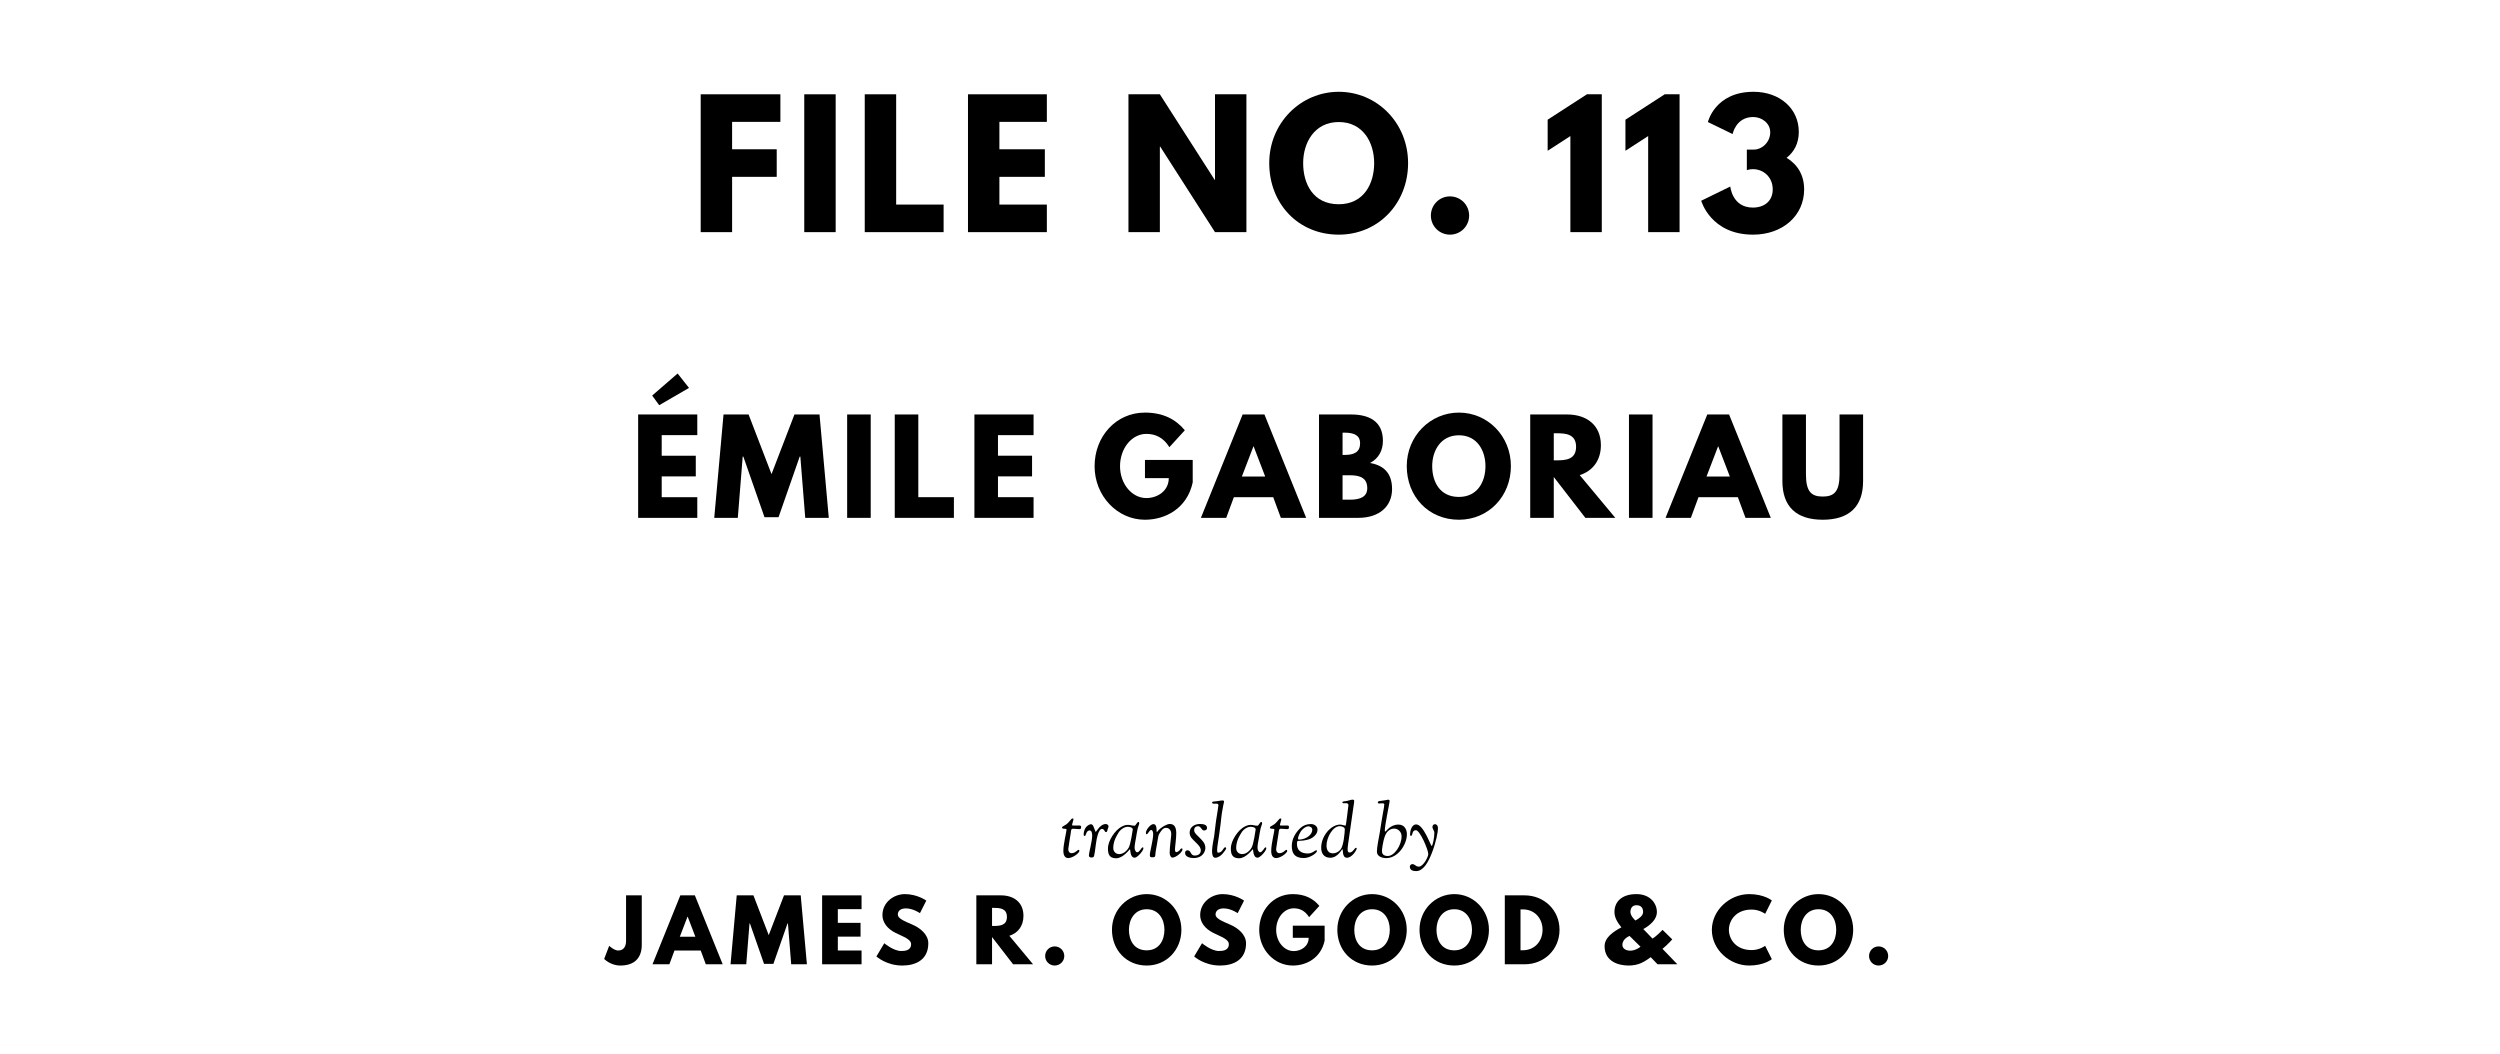
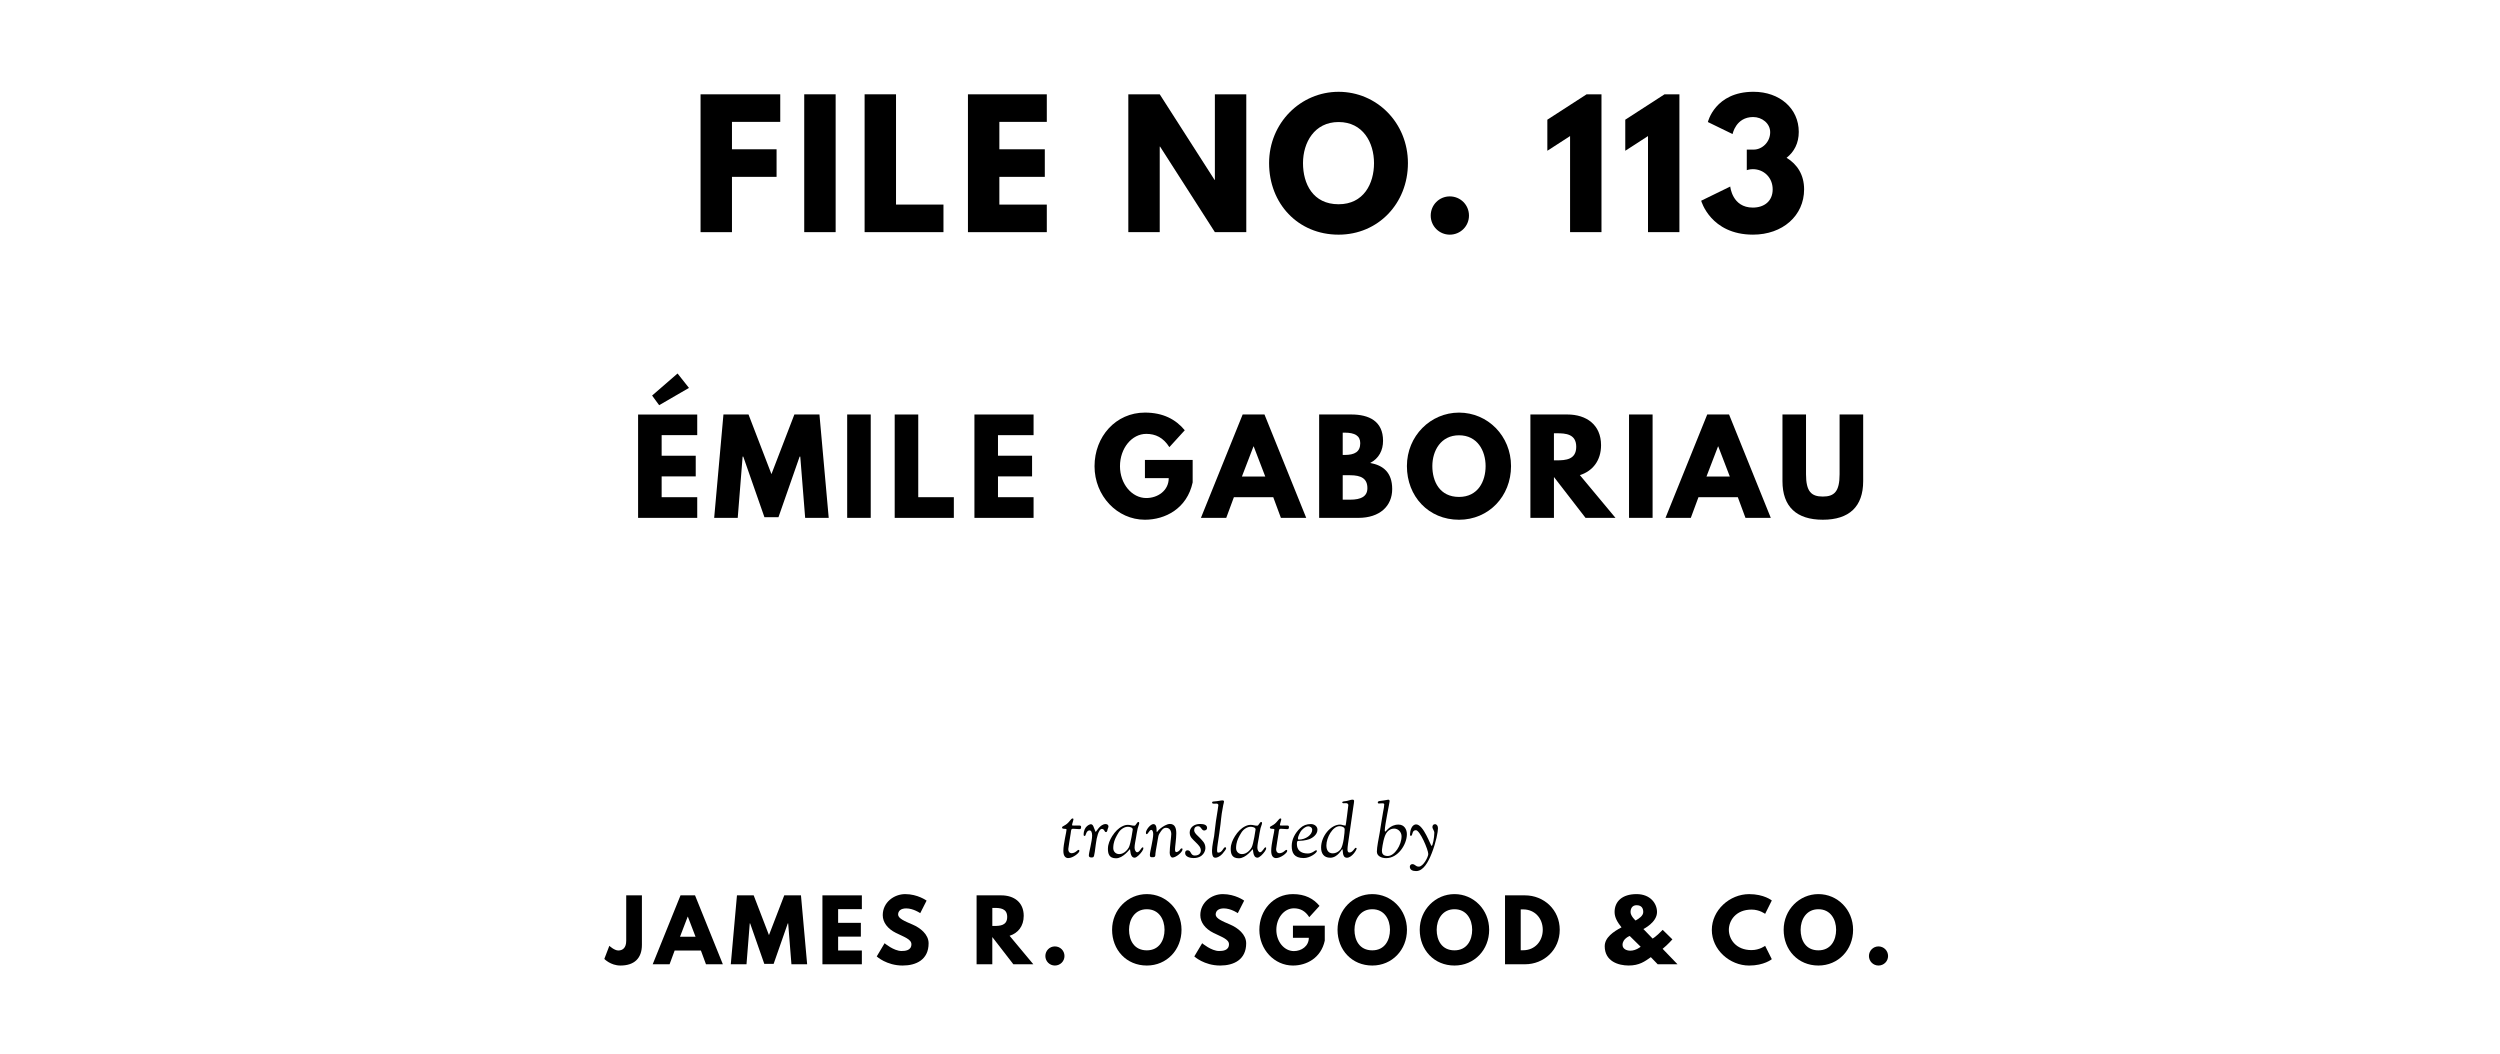
<svg xmlns="http://www.w3.org/2000/svg" version="1.1" viewBox="0 0 1400 590">
  <g aria-label="FILE NO. 113">
-     <path d="M 437.018,52.807 H 392.387 V 130 h 17.591 V 99.029 h 24.982 V 83.591 H 409.977 V 68.246 h 27.041 z" />
-     <path d="M 467.974,52.807 H 450.384 V 130 h 17.591 z" />
-     <path d="M 501.849,52.807 H 484.258 V 130 h 44.164 v -15.439 h -26.573 z" />
-     <path d="M 586.236,52.807 H 542.072 V 130 H 586.236 V 114.561 H 559.663 V 99.029 h 25.45 V 83.591 H 559.663 V 68.246 h 26.573 z" />
-     <path d="m 649.524,82.094 h 0.187 L 680.401,130 h 17.591 V 52.807 h -17.591 v 47.906 h -0.187 L 649.524,52.807 H 631.933 V 130 h 17.591 z" />
-     <path d="m 710.774,91.357 c 0,22.55 16.094,40.047 38.924,40.047 22.175,0 38.83,-17.497 38.83,-40.047 0,-22.55 -17.404,-39.953 -38.83,-39.953 -21.24,0 -38.924,17.404 -38.924,39.953 z m 18.994,0 c 0,-11.509 6.363,-23.018 19.93,-23.018 13.661,0 19.836,11.509 19.836,23.018 0,11.509 -5.801,23.018 -19.836,23.018 -14.409,0 -19.93,-11.509 -19.93,-23.018 z" />
-     <path d="m 811.957,109.977 c -5.895,0 -10.667,4.772 -10.667,10.76 0,5.895 4.772,10.667 10.667,10.667 5.988,0 10.76,-4.772 10.76,-10.667 0,-5.988 -4.772,-10.76 -10.76,-10.76 z" />
-     <path d="m 866.686,84.433 12.725,-8.234 V 130 h 17.591 V 52.807 h -8.327 l -21.988,14.222 z" />
-     <path d="m 910.246,84.433 12.725,-8.234 V 130 h 17.591 V 52.807 h -8.327 l -21.988,14.222 z" />
-     <path d="m 970.274,75.076 c 0,0 1.778,-9.544 11.509,-9.544 4.959,0 9.544,3.556 9.544,8.515 0,5.614 -4.585,9.731 -9.263,9.731 h -3.836 v 11.509 c 0,0 1.497,-0.561 3.368,-0.561 6.175,0 11.134,4.678 11.134,11.322 0,6.55 -4.678,10.199 -11.134,10.199 -11.602,0 -12.632,-11.789 -12.632,-11.789 l -16.281,7.953 c 0,0 5.24,18.994 29.006,18.994 16.561,0 28.632,-10.573 28.632,-25.357 0,-8.14 -3.836,-14.035 -9.825,-17.684 4.21,-3.275 6.83,-8.14 6.83,-14.503 0,-13.099 -10.667,-22.456 -25.357,-22.456 -21.614,0 -25.544,16.936 -25.544,16.936 z" />
+     <path d="M436.94,52.81l0.00,15.44l-27.04,0.00l0.00,15.35l24.98,0.00l0.00,15.44l-24.98,0.00l0.00,30.97l-17.59,0.00l0.00-77.19l44.63,0.00z" />
+     <path d="M467.96,52.81l0.00,77.19l-17.59,0.00l0.00-77.19l17.59,0.00z" />
+     <path d="M501.77,52.81l0.00,61.75l26.57,0.00l0.00,15.44l-44.16,0.00l0.00-77.19l17.59,0.00z" />
+     <path d="M586.21,52.81l0.00,15.44l-26.57,0.00l0.00,15.35l25.45,0.00l0.00,15.44l-25.45,0.00l0.00,15.53l26.57,0.00l0.00,15.44l-44.16,0.00l0.00-77.19l44.16,0.00z" />
+     <path d="M649.45,82.09l0.00,47.91l-17.59,0.00l0.00-77.19l17.59,0.00l30.69,47.91l0.19,0.00l0.00-47.91l17.59,0.00l0.00,77.19l-17.59,0.00l-30.69-47.91l-0.19,0.00z" />
+     <path d="M710.69,91.36c0.00-22.55,17.68-39.95,38.92-39.95c21.43,0.00,38.83,17.40,38.83,39.95s-16.65,40.05-38.83,40.05c-22.83,0.00-38.92-17.50-38.92-40.05z  M729.68,91.36c0.00,11.51,5.52,23.02,19.93,23.02c14.04,0.00,19.84-11.51,19.84-23.02s-6.18-23.02-19.84-23.02c-13.57,0.00-19.93,11.51-19.93,23.02z" />
+     <path d="M811.87,109.98c5.99,0.00,10.76,4.77,10.76,10.76c0.00,5.89-4.77,10.67-10.76,10.67c-5.89,0.00-10.67-4.77-10.67-10.67c0.00-5.99,4.77-10.76,10.67-10.76z" />
+     <path d="M866.51,84.43l0.00-17.40l21.99-14.22l8.33,0.00l0.00,77.19l-17.59,0.00l0.00-53.80z" />
+     <path d="M910.15,84.43l0.00-17.40l21.99-14.22l8.33,0.00l0.00,77.19l-17.59,0.00l0.00-53.80z" />
+     <path d="M970.26,75.08l-13.85-6.74s3.93-16.94,25.54-16.94c14.69,0.00,25.36,9.36,25.36,22.46c0.00,6.36-2.62,11.23-6.83,14.50c5.99,3.65,9.82,9.54,9.82,17.68c0.00,14.78-12.07,25.36-28.63,25.36c-23.77,0.00-29.01-18.99-29.01-18.99l16.28-7.95s1.03,11.79,12.63,11.79c6.46,0.00,11.13-3.65,11.13-10.20c0.00-6.64-4.96-11.32-11.13-11.32c-1.87,0.00-3.37,0.56-3.37,0.56l0.00-11.51l3.84,0.00c4.68,0.00,9.26-4.12,9.26-9.73c0.00-4.96-4.58-8.51-9.54-8.51c-9.73,0.00-11.51,9.54-11.51,9.54z" />
  </g>
  <g aria-label="ÉMILE GABORIAU">
-     <path d="m 365.22,221.509 3.93,5.404 16.702,-9.684 -6.386,-8.07 z m 25.263,10.596 H 357.36 V 290 h 33.123 v -11.579 h -19.93 v -11.649 h 19.088 v -11.579 h -19.088 v -11.509 h 19.93 z" />
-     <path d="m 450.927,290 h 13.193 l -5.193,-57.895 H 444.892 l -12.842,33.404 -12.842,-33.404 H 405.173 L 399.98,290 h 13.193 l 2.737,-34.316 h 0.351 l 11.86,33.965 h 7.86 l 11.86,-33.965 h 0.351 z" />
-     <path d="M 487.598,232.105 H 474.405 V 290 h 13.193 z" />
-     <path d="M 514.254,232.105 H 501.061 V 290 h 33.123 v -11.579 h -19.93 z" />
-     <path d="M 578.794,232.105 H 545.672 V 290 h 33.123 v -11.579 h -19.93 v -11.649 h 19.088 v -11.579 h -19.088 v -11.509 h 19.93 z" />
-     <path d="m 667.918,257.579 h -26.737 v 10.175 h 13.333 c 0,7.088 -6.246,11.158 -12.561,11.158 -8.14,0 -14.737,-8 -14.737,-17.825 0,-10.035 6.596,-18.105 14.737,-18.105 5.123,0 9.544,2.035 12.912,7.439 l 8.632,-9.474 c -5.053,-6.105 -12.14,-9.895 -22.316,-9.895 -16.281,0 -28.211,13.404 -28.211,30.035 0,16.561 12.632,29.965 28.211,29.965 11.368,0 23.579,-6.246 26.737,-20.912 z" />
-     <path d="M 708.085,232.105 H 695.874 L 672.506,290 h 14.175 l 4.281,-11.579 h 22.035 L 717.278,290 h 14.175 z m 0.421,34.737 H 695.453 L 701.91,250 h 0.14 z" />
-     <path d="M 738.643,232.105 V 290 h 21.965 c 12,0 18.947,-6.596 18.947,-16.14 0,-9.333 -5.123,-13.333 -12.351,-14.596 4.912,-2.526 7.228,-7.088 7.228,-12.421 0,-11.018 -7.86,-14.737 -17.825,-14.737 z m 13.193,22.667 V 242.281 h 1.053 c 5.754,0 8.772,1.754 8.772,5.895 0,4.842 -3.088,6.596 -8.772,6.596 z m 0,25.053 v -13.684 h 4.14 c 6.246,0 9.684,1.895 9.684,7.228 0,4.561 -3.439,6.456 -9.684,6.456 z" />
-     <path d="m 787.785,261.018 c 0,16.912 12.07,30.035 29.193,30.035 16.632,0 29.123,-13.123 29.123,-30.035 0,-16.912 -13.053,-29.965 -29.123,-29.965 -15.93,0 -29.193,13.053 -29.193,29.965 z m 14.246,0 c 0,-8.632 4.772,-17.263 14.947,-17.263 10.246,0 14.877,8.632 14.877,17.263 0,8.632 -4.351,17.263 -14.877,17.263 -10.807,0 -14.947,-8.632 -14.947,-17.263 z" />
-     <path d="M 856.922,232.105 V 290 h 13.193 V 267.123 L 887.799,290 h 16.772 L 884.641,266.07 c 7.088,-2.246 11.86,-8.07 11.86,-16.772 0,-11.368 -8.14,-17.193 -18.877,-17.193 z m 13.193,25.684 v -15.158 h 1.544 c 4.982,0 10.947,0.351 10.947,7.579 0,7.228 -5.965,7.579 -10.947,7.579 z" />
-     <path d="M 925.416,232.105 H 912.223 V 290 h 13.193 z" />
-     <path d="M 968.282,232.105 H 956.072 L 932.703,290 h 14.175 l 4.281,-11.579 h 22.035 L 977.475,290 h 14.175 z m 0.421,34.737 H 955.651 L 962.107,250 h 0.14 z" />
-     <path d="m 1043.332,232.105 h -13.193 v 33.474 c 0,9.684 -2.947,12.491 -9.403,12.491 -6.456,0 -9.403,-2.807 -9.403,-12.491 v -33.474 h -13.193 v 37.333 c 0,14.316 7.86,21.614 22.597,21.614 14.737,0 22.596,-7.298 22.596,-21.614 z" />
+     <path d="M365.18,221.51l14.25-12.35l6.39,8.07l-16.70,9.68z  M390.45,232.11l0.00,11.58l-19.93,0.00l0.00,11.51l19.09,0.00l0.00,11.58l-19.09,0.00l0.00,11.65l19.93,0.00l0.00,11.58l-33.12,0.00l0.00-57.89l33.12,0.00z" />
+     <path d="M450.89,290.00l-2.74-34.32l-0.35,0.00l-11.86,33.96l-7.86,0.00l-11.86-33.96l-0.35,0.00l-2.74,34.32l-13.19,0.00l5.19-57.89l14.04,0.00l12.84,33.40l12.84-33.40l14.04,0.00l5.19,57.89l-13.19,0.00z" />
+     <path d="M487.61,232.11l0.00,57.89l-13.19,0.00l0.00-57.89l13.19,0.00z" />
+     <path d="M514.22,232.11l0.00,46.32l19.93,0.00l0.00,11.58l-33.12,0.00l0.00-57.89l13.19,0.00z" />
+     <path d="M578.80,232.11l0.00,11.58l-19.93,0.00l0.00,11.51l19.09,0.00l0.00,11.58l-19.09,0.00l0.00,11.65l19.93,0.00l0.00,11.58l-33.12,0.00l0.00-57.89l33.12,0.00z" />
+     <path d="M667.89,257.58l0.00,12.56c-3.16,14.67-15.37,20.91-26.74,20.91c-15.58,0.00-28.21-13.40-28.21-29.96c0.00-16.63,11.93-30.04,28.21-30.04c10.18,0.00,17.26,3.79,22.32,9.89l-8.63,9.47c-3.37-5.40-7.79-7.44-12.91-7.44c-8.14,0.00-14.74,8.07-14.74,18.11c0.00,9.82,6.60,17.82,14.74,17.82c6.32,0.00,12.56-4.07,12.56-11.16l-13.33,0.00l0.00-10.18l26.74,0.00z" />
+     <path d="M708.11,232.11l23.37,57.89l-14.18,0.00l-4.28-11.58l-22.04,0.00l-4.28,11.58l-14.18,0.00l23.37-57.89l12.21,0.00z  M708.54,266.84l-6.46-16.84l-0.14,0.00l-6.46,16.84l13.05,0.00z" />
+     <path d="M738.73,232.11l17.96,0.00c9.96,0.00,17.82,3.72,17.82,14.74c0.00,5.33-2.32,9.89-7.23,12.42c7.23,1.26,12.35,5.26,12.35,14.60c0.00,9.54-6.95,16.14-18.95,16.14l-21.96,0.00l0.00-57.89z  M751.92,254.77l1.05,0.00c5.68,0.00,8.77-1.75,8.77-6.60c0.00-4.14-3.02-5.89-8.77-5.89l-1.05,0.00l0.00,12.49z  M751.92,279.82l4.14,0.00c6.25,0.00,9.68-1.89,9.68-6.46c0.00-5.33-3.44-7.23-9.68-7.23l-4.14,0.00l0.00,13.68z" />
+     <path d="M787.87,261.02c0.00-16.91,13.26-29.96,29.19-29.96c16.07,0.00,29.12,13.05,29.12,29.96s-12.49,30.04-29.12,30.04c-17.12,0.00-29.19-13.12-29.19-30.04z  M802.11,261.02c0.00,8.63,4.14,17.26,14.95,17.26c10.53,0.00,14.88-8.63,14.88-17.26s-4.63-17.26-14.88-17.26c-10.18,0.00-14.95,8.63-14.95,17.26z" />
+     <path d="M857.01,232.11l20.70,0.00c10.74,0.00,18.88,5.82,18.88,17.19c0.00,8.70-4.77,14.53-11.86,16.77l19.93,23.93l-16.77,0.00l-17.68-22.88l0.00,22.88l-13.19,0.00l0.00-57.89z  M870.20,257.79l1.54,0.00c4.98,0.00,10.95-0.35,10.95-7.58s-5.96-7.58-10.95-7.58l-1.54,0.00l0.00,15.16z" />
+     <path d="M925.45,232.11l0.00,57.89l-13.19,0.00l0.00-57.89l13.19,0.00z" />
+     <path d="M968.27,232.11l23.37,57.89l-14.18,0.00l-4.28-11.58l-22.04,0.00l-4.28,11.58l-14.18,0.00l23.37-57.89l12.21,0.00z  M968.69,266.84l-6.46-16.84l-0.14,0.00l-6.46,16.84l13.05,0.00z" />
+     <path d="M1043.38,232.11l0.00,37.33c0.00,14.32-7.86,21.61-22.60,21.61s-22.60-7.30-22.60-21.61l0.00-37.33l13.19,0.00l0.00,33.47c0.00,9.68,2.95,12.49,9.40,12.49s9.40-2.81,9.40-12.49l0.00-33.47l13.19,0.00z" />
  </g>
  <g aria-label="translated by">
-     <path d="m 594.755,463.422 c 0,1.19 2.508,0.255 2.508,1.148 0,1.148 -1.785,8.034 -1.785,11.945 0,3.316 1.573,3.996 2.721,3.996 2.635,0 6.249,-2.891 6.249,-3.996 0,-0.595 -0.34,-0.595 -0.468,-0.595 -0.68,0 -1.658,1.87 -3.996,1.87 -0.17,0 -1.743,-0.085 -1.743,-2.338 0,-0.68 0.978,-6.206 1.36,-8.842 0.255,-1.743 0.128,-2.508 1.36,-2.508 0.935,0 2.763,0.213 3.443,0.213 0.765,0 1.02,-0.255 1.02,-1.233 0,-0.51 -0.213,-0.808 -1.105,-0.808 -0.468,0 -0.808,0.043 -2.465,0.043 -1.403,0 -1.488,-0.043 -1.488,-0.298 0,-0.638 0.765,-2.635 0.765,-3.188 0,-0.383 -0.213,-0.51 -0.425,-0.51 -0.68,0 -0.765,0.553 -2.465,2.338 -1.87,1.955 -3.486,1.913 -3.486,2.763 z" />
-     <path d="m 606.863,467.418 c 0,0.595 0.34,0.723 0.51,0.723 0.213,0 0.34,-0.128 0.468,-0.255 0.255,-0.298 0.595,-2.848 2.338,-2.848 0.765,0 1.445,0.765 1.445,2.891 0,3.188 -1.828,9.437 -1.828,11.137 0,1.02 0.85,1.105 1.275,1.105 h 0.213 c 1.53,0 1.445,0 2.38,-7.226 l 0.213,-1.403 c 0.213,-1.785 1.275,-7.354 3.188,-7.354 1.53,0 1.36,1.785 2.295,1.785 0.765,0 0.85,-1.318 0.935,-1.615 0.128,-0.468 0.468,-1.02 0.468,-1.573 0,-0.595 -0.468,-1.318 -1.573,-1.318 -3.146,0 -5.271,4.378 -5.569,4.378 -0.085,0 -0.128,-0.043 -1.19,-2.806 -0.255,-0.68 -0.68,-1.488 -1.573,-1.488 -0.383,0 -3.996,1.02 -3.996,5.866 z" />
-     <path d="m 620.454,475.154 c 0,2.763 0.51,5.484 4.548,5.484 4.038,0 7.566,-5.101 7.779,-5.101 0.298,0 -0.085,4.761 2.635,4.761 1.148,0 3.061,-1.955 4.123,-3.486 0.553,-0.765 0.765,-1.403 0.765,-1.828 0,-0.17 -0.043,-0.468 -0.383,-0.468 -0.808,0 -1.7,2.763 -3.103,2.763 -0.808,0 -1.445,-1.403 -1.445,-2.508 0,-1.615 0.425,-3.571 0.765,-5.441 0.34,-1.913 0.595,-3.868 0.978,-5.441 0.298,-1.233 0.85,-2.253 0.85,-2.933 0,-0.468 -0.213,-0.638 -0.468,-0.638 -0.85,0 -1.36,2.083 -2.21,2.083 -1.403,0 -2.295,-0.468 -3.613,-0.468 -1.105,0 -1.955,0.213 -3.103,0.765 -2.253,1.063 -4.208,3.103 -5.739,5.526 -1.318,2.125 -2.38,4.548 -2.38,6.929 z m 2.976,-0.255 c 0,-0.765 0.085,-1.53 0.213,-2.295 0.383,-2.21 1.403,-4.123 2.635,-6.164 1.275,-2.168 3.528,-3.443 5.271,-3.443 0.893,0 2.806,0.298 2.806,1.488 0,0.128 -1.148,7.949 -2.168,9.989 -0.383,0.765 -2.38,3.826 -5.441,3.826 -1.785,0 -3.316,-1.275 -3.316,-3.401 z" />
-     <path d="m 641.7,466.355 c 0,0.468 0.085,0.808 0.383,0.808 0.935,0 1.403,-2.38 2.721,-2.38 0.425,0 0.978,0.85 0.978,2.338 0,3.273 -1.87,9.862 -1.87,11.647 0,1.233 0.34,1.318 1.488,1.318 1.105,0 1.445,-0.17 1.573,-1.105 0.085,-0.595 -0.213,-0.085 0.85,-5.824 1.02,-5.484 0.51,-5.101 2.338,-7.694 0.978,-1.403 1.785,-1.87 2.763,-1.87 2.763,0 2.976,2.806 2.976,3.486 0,1.573 -0.893,7.269 -0.893,10.499 0,1.488 0.723,2.678 1.573,2.678 1.87,0 5.611,-2.976 5.611,-4.633 0,-0.255 -0.085,-0.51 -0.383,-0.51 -0.638,0 -0.808,0.51 -1.318,1.148 0,0 -0.978,0.935 -1.7,0.935 -0.468,0 -0.808,-0.34 -0.808,-1.53 0,-1.445 0.723,-5.951 0.723,-8.927 0,-2.678 -0.595,-5.313 -3.571,-5.313 -1.785,0 -4.038,1.53 -5.186,2.423 -1.573,1.19 -1.87,2.125 -2.125,2.125 -0.383,0 0.51,-4.463 -1.955,-4.463 -1.615,0 -4.166,3.188 -4.166,4.846 z" />
-     <path d="m 663.651,477.705 c 0,2.253 3.061,2.806 4.718,2.806 5.441,0 6.631,-4.038 6.631,-5.569 0,-2.848 -1.615,-4.038 -2.933,-5.526 -1.02,-1.105 -3.358,-2.848 -3.358,-4.463 0,-1.275 0.638,-2.253 2.253,-2.253 1.658,0 1.828,2.38 3.358,2.38 0.213,0 1.615,-0.128 1.615,-1.445 0,-1.658 -1.658,-2.21 -3.953,-2.21 -3.316,0 -5.781,1.955 -5.781,4.803 0,2.55 1.615,3.656 3.316,5.399 1.53,1.53 2.933,2.763 2.933,4.761 0,0.51 -0.298,2.721 -3.401,2.721 -2.593,0 -1.87,-2.933 -4.038,-2.933 -0.51,0 -1.36,0.213 -1.36,1.53 z" />
-     <path d="m 678.75,476.344 c 0,3.996 1.233,3.996 2.083,3.996 0.808,0 2.593,-0.85 3.698,-2.125 1.02,-1.19 2.125,-2.635 2.125,-3.061 0,-0.425 -0.213,-0.68 -0.51,-0.68 -1.105,0 -1.53,3.018 -3.868,3.018 -0.553,0 -0.68,-0.213 -0.68,-1.658 0,-1.445 0.51,-4.123 1.233,-9.139 1.36,-9.139 0.638,-7.566 2.21,-15.813 0.128,-0.808 0.425,-1.36 0.425,-1.955 0,-0.425 -0.213,-0.68 -0.893,-0.68 -1.105,0 -2.04,0.425 -5.143,0.638 -0.553,0.043 -0.638,0.383 -0.638,0.595 0,0.468 0.383,0.595 1.233,0.595 0.51,0 0.595,-0.043 1.233,-0.043 0.638,0 1.063,0.34 1.063,0.85 0,0.51 -0.638,4.336 -1.36,8.927 -0.425,2.721 -0.638,5.739 -1.02,8.417 -0.085,0.68 -1.19,5.696 -1.19,8.119 z" />
-     <path d="m 689.28,475.154 c 0,2.763 0.51,5.484 4.548,5.484 4.038,0 7.566,-5.101 7.779,-5.101 0.298,0 -0.085,4.761 2.635,4.761 1.148,0 3.061,-1.955 4.123,-3.486 0.553,-0.765 0.765,-1.403 0.765,-1.828 0,-0.17 -0.043,-0.468 -0.383,-0.468 -0.808,0 -1.7,2.763 -3.103,2.763 -0.808,0 -1.445,-1.403 -1.445,-2.508 0,-1.615 0.425,-3.571 0.765,-5.441 0.34,-1.913 0.595,-3.868 0.978,-5.441 0.298,-1.233 0.85,-2.253 0.85,-2.933 0,-0.468 -0.213,-0.638 -0.468,-0.638 -0.85,0 -1.36,2.083 -2.21,2.083 -1.403,0 -2.295,-0.468 -3.613,-0.468 -1.105,0 -1.955,0.213 -3.103,0.765 -2.253,1.063 -4.208,3.103 -5.739,5.526 -1.318,2.125 -2.38,4.548 -2.38,6.929 z m 2.976,-0.255 c 0,-0.765 0.085,-1.53 0.213,-2.295 0.383,-2.21 1.403,-4.123 2.635,-6.164 1.275,-2.168 3.528,-3.443 5.271,-3.443 0.893,0 2.806,0.298 2.806,1.488 0,0.128 -1.148,7.949 -2.168,9.989 -0.383,0.765 -2.38,3.826 -5.441,3.826 -1.785,0 -3.316,-1.275 -3.316,-3.401 z" />
-     <path d="m 711.154,463.422 c 0,1.19 2.508,0.255 2.508,1.148 0,1.148 -1.785,8.034 -1.785,11.945 0,3.316 1.573,3.996 2.721,3.996 2.635,0 6.249,-2.891 6.249,-3.996 0,-0.595 -0.34,-0.595 -0.468,-0.595 -0.68,0 -1.658,1.87 -3.996,1.87 -0.17,0 -1.743,-0.085 -1.743,-2.338 0,-0.68 0.978,-6.206 1.36,-8.842 0.255,-1.743 0.128,-2.508 1.36,-2.508 0.935,0 2.763,0.213 3.443,0.213 0.765,0 1.02,-0.255 1.02,-1.233 0,-0.51 -0.213,-0.808 -1.105,-0.808 -0.468,0 -0.808,0.043 -2.465,0.043 -1.403,0 -1.488,-0.043 -1.488,-0.298 0,-0.638 0.765,-2.635 0.765,-3.188 0,-0.383 -0.213,-0.51 -0.425,-0.51 -0.68,0 -0.765,0.553 -2.465,2.338 -1.87,1.955 -3.486,1.913 -3.486,2.763 z" />
-     <path d="m 723.403,473.751 c 0,3.783 1.318,6.759 6.716,6.759 3.698,0 7.396,-2.976 7.396,-3.953 0,-0.255 -0.17,-0.425 -0.51,-0.425 -0.468,0 -2.168,1.828 -4.591,1.828 -4.208,0 -6.121,-2.125 -6.121,-5.314 0,-1.105 0.128,-1.743 0.723,-1.743 3.996,-0.043 6.291,-0.978 6.674,-1.148 0.808,-0.34 4.123,-2.083 4.123,-5.143 0,-1.87 -1.7,-3.146 -3.698,-3.146 -2.38,0 -4.336,0.765 -5.909,2.253 -2.933,2.721 -4.803,6.376 -4.803,10.032 z m 3.486,-4.421 c 0,-0.553 0.978,-3.273 2.253,-4.591 1.105,-1.148 2.423,-1.998 3.486,-1.998 0.723,0 2.253,0.383 2.253,1.998 0,2.678 -3.486,5.441 -7.609,5.441 -0.298,0 -0.383,-0.553 -0.383,-0.85 z" />
-     <path d="m 739.868,474.687 c 0,3.188 1.488,5.654 5.101,5.654 4.208,0 6.376,-4.761 6.759,-4.761 0.595,0 -0.383,4.761 2.593,4.761 2.763,0 5.441,-4.293 5.441,-5.186 0,-0.17 -0.128,-0.383 -0.468,-0.383 -0.68,0 -1.658,2.635 -3.528,2.635 -0.978,0 -1.105,-0.893 -1.105,-1.828 0,-1.275 0.425,-3.953 0.893,-7.184 2.38,-17.386 2.806,-18.746 2.806,-19.851 0,-0.383 -0.298,-0.723 -0.68,-0.723 -1.148,0 -0.893,0.085 -3.273,0.68 -1.19,0.298 -2.678,0.128 -2.678,0.85 0,0.298 0.255,0.468 0.68,0.468 0.043,0 1.02,-0.043 1.488,-0.043 0.638,0 1.233,0.425 1.233,1.063 0,0.298 -1.403,11.477 -1.53,11.477 -1.19,0 -2.04,-0.553 -3.146,-0.553 -5.058,0 -10.584,6.334 -10.584,12.922 z m 2.976,-1.19 c 0,-4.463 3.486,-10.84 7.396,-10.84 1.148,0 2.848,0.553 2.848,1.7 0,1.7 -0.638,9.182 -2.338,11.307 -1.105,1.403 -2.763,2.21 -4.293,2.21 -2.593,0 -3.613,-1.913 -3.613,-4.378 z" />
-     <path d="m 771.07,476.982 c 0,2.465 2.678,3.571 5.186,3.571 6.589,0 11.605,-7.609 11.605,-13.39 0,-2.763 -1.488,-5.399 -4.676,-5.399 -4.888,0 -6.886,3.953 -7.481,3.953 -0.085,0 -0.213,-0.34 -0.213,-0.638 0,-3.061 2.721,-15.728 2.721,-16.493 0,-0.468 -0.34,-0.765 -0.808,-0.765 -0.255,0 -1.02,0.255 -2.678,0.468 -1.955,0.255 -3.146,0.213 -3.146,1.063 0,0.595 0.34,0.595 0.808,0.595 0.638,0 1.105,-0.085 1.743,-0.085 0.85,0 1.063,0.298 1.063,0.51 0,1.02 -0.255,2.508 -0.638,4.336 -0.638,3.146 -1.148,7.269 -1.913,11.69 -0.595,3.443 -1.573,7.864 -1.573,10.584 z m 2.806,-0.51 c 0,-0.425 0.468,-4.973 1.7,-8.332 1.36,-3.698 4.123,-4.123 5.143,-4.123 2.338,0 4.166,1.955 4.166,4.336 0,4.888 -3.911,11.01 -7.736,11.01 -2.635,0 -3.273,-1.445 -3.273,-2.891 z" />
-     <path d="m 789.506,485.313 c 0,1.955 1.7,2.508 3.528,2.508 3.996,0 6.716,-4.846 8.714,-9.904 2.508,-6.334 3.528,-12.2 3.528,-14.113 0,-1.318 -0.723,-2.253 -1.658,-2.253 -1.02,0 -1.445,0.808 -1.445,1.573 0,1.148 1.063,1.998 1.063,3.231 0,2.848 -0.935,7.396 -1.53,7.396 -0.468,0 -4.506,-12.072 -8.629,-12.072 -2.593,0 -3.443,3.698 -3.443,5.484 0,0.723 0.17,0.935 0.425,0.935 1.275,0 0.383,-3.188 2.848,-3.188 2.253,0 6.929,10.967 6.929,13.348 0,1.615 -2.806,7.056 -5.271,7.056 -1.955,0 -1.998,-1.403 -3.698,-1.403 -0.723,0 -1.36,0.68 -1.36,1.403 z" />
+     <path d="M594.73,463.42c0.00-0.85,1.62-0.81,3.49-2.76c1.70-1.79,1.79-2.34,2.47-2.34c0.21,0.00,0.43,0.13,0.43,0.51c0.00,0.55-0.77,2.55-0.77,3.19c0.00,0.26,0.09,0.30,1.49,0.30c1.66,0.00,2.00-0.04,2.47-0.04c0.89,0.00,1.11,0.30,1.11,0.81c0.00,0.98-0.26,1.23-1.02,1.23c-0.68,0.00-2.51-0.21-3.44-0.21c-1.23,0.00-1.11,0.77-1.36,2.51c-0.38,2.64-1.36,8.16-1.36,8.84c0.00,2.25,1.57,2.34,1.74,2.34c2.34,0.00,3.32-1.87,4.00-1.87c0.13,0.00,0.47,0.00,0.47,0.60c0.00,1.11-3.61,4.00-6.25,4.00c-1.15,0.00-2.72-0.68-2.72-4.00c0.00-3.91,1.79-10.80,1.79-11.94c0.00-0.89-2.51,0.04-2.51-1.15z" />
+     <path d="M606.84,467.42c0.00-4.85,3.61-5.87,4.00-5.87c0.89,0.00,1.32,0.81,1.57,1.49c1.06,2.76,1.11,2.81,1.19,2.81c0.30,0.00,2.42-4.38,5.57-4.38c1.11,0.00,1.57,0.72,1.57,1.32c0.00,0.55-0.34,1.11-0.47,1.57c-0.09,0.30-0.17,1.62-0.94,1.62c-0.94,0.00-0.77-1.79-2.30-1.79c-1.91,0.00-2.98,5.57-3.19,7.35l-0.21,1.40c-0.94,7.23-0.85,7.23-2.38,7.23l-0.21,0.00c-0.43,0.00-1.28-0.09-1.28-1.11c0.00-1.70,1.83-7.95,1.83-11.14c0.00-2.13-0.68-2.89-1.45-2.89c-1.74,0.00-2.08,2.55-2.34,2.85c-0.13,0.13-0.26,0.26-0.47,0.26c-0.17,0.00-0.51-0.13-0.51-0.72z" />
+     <path d="M620.45,475.15c0.00-2.38,1.06-4.80,2.38-6.93c1.53-2.42,3.49-4.46,5.74-5.53c1.15-0.55,2.00-0.77,3.10-0.77c1.32,0.00,2.21,0.47,3.61,0.47c0.85,0.00,1.36-2.08,2.21-2.08c0.26,0.00,0.47,0.17,0.47,0.64c0.00,0.68-0.55,1.70-0.85,2.93c-0.38,1.57-0.64,3.53-0.98,5.44c-0.34,1.87-0.77,3.83-0.77,5.44c0.00,1.11,0.64,2.51,1.45,2.51c1.40,0.00,2.30-2.76,3.10-2.76c0.34,0.00,0.38,0.30,0.38,0.47c0.00,0.43-0.21,1.06-0.77,1.83c-1.06,1.53-2.98,3.49-4.12,3.49c-2.72,0.00-2.34-4.76-2.64-4.76c-0.21,0.00-3.74,5.10-7.78,5.10s-4.55-2.72-4.55-5.48z  M623.42,474.90c0.00,2.13,1.53,3.40,3.32,3.40c3.06,0.00,5.06-3.06,5.44-3.83c1.02-2.04,2.17-9.86,2.17-9.99c0.00-1.19-1.91-1.49-2.81-1.49c-1.74,0.00-4.00,1.28-5.27,3.44c-1.23,2.04-2.25,3.95-2.64,6.16c-0.13,0.77-0.21,1.53-0.21,2.30z" />
+     <path d="M641.70,466.35c0.00-1.66,2.55-4.85,4.17-4.85c2.47,0.00,1.57,4.46,1.96,4.46c0.26,0.00,0.55-0.94,2.13-2.13c1.15-0.89,3.40-2.42,5.19-2.42c2.98,0.00,3.57,2.64,3.57,5.31c0.00,2.98-0.72,7.48-0.72,8.93c0.00,1.19,0.34,1.53,0.81,1.53c0.72,0.00,1.70-0.94,1.70-0.94c0.51-0.64,0.68-1.15,1.32-1.15c0.30,0.00,0.38,0.26,0.38,0.51c0.00,1.66-3.74,4.63-5.61,4.63c-0.85,0.00-1.57-1.19-1.57-2.68c0.00-3.23,0.89-8.93,0.89-10.50c0.00-0.68-0.21-3.49-2.98-3.49c-0.98,0.00-1.79,0.47-2.76,1.87c-1.83,2.59-1.32,2.21-2.34,7.69c-1.06,5.74-0.77,5.23-0.85,5.82c-0.13,0.94-0.47,1.11-1.57,1.11c-1.15,0.00-1.49-0.09-1.49-1.32c0.00-1.79,1.87-8.37,1.87-11.65c0.00-1.49-0.55-2.34-0.98-2.34c-1.32,0.00-1.79,2.38-2.72,2.38c-0.30,0.00-0.38-0.34-0.38-0.81z" />
+     <path d="M663.68,477.70c0.00-1.32,0.85-1.53,1.36-1.53c2.17,0.00,1.45,2.93,4.04,2.93c3.10,0.00,3.40-2.21,3.40-2.72c0.00-2.00-1.40-3.23-2.93-4.76c-1.70-1.74-3.32-2.85-3.32-5.40c0.00-2.85,2.47-4.80,5.78-4.80c2.30,0.00,3.95,0.55,3.95,2.21c0.00,1.32-1.40,1.45-1.62,1.45c-1.53,0.00-1.70-2.38-3.36-2.38c-1.62,0.00-2.25,0.98-2.25,2.25c0.00,1.62,2.34,3.36,3.36,4.46c1.32,1.49,2.93,2.68,2.93,5.53c0.00,1.53-1.19,5.57-6.63,5.57c-1.66,0.00-4.72-0.55-4.72-2.81z" />
+     <path d="M678.72,476.34c0.00-2.42,1.11-7.44,1.19-8.12c0.38-2.68,0.60-5.70,1.02-8.42c0.72-4.59,1.36-8.42,1.36-8.93s-0.43-0.85-1.06-0.85s-0.72,0.04-1.23,0.04c-0.85,0.00-1.23-0.13-1.23-0.60c0.00-0.21,0.09-0.55,0.64-0.60c3.10-0.21,4.04-0.64,5.14-0.64c0.68,0.00,0.89,0.26,0.89,0.68c0.00,0.60-0.30,1.15-0.43,1.96c-1.57,8.25-0.85,6.67-2.21,15.81c-0.72,5.02-1.23,7.69-1.23,9.14s0.13,1.66,0.68,1.66c2.34,0.00,2.76-3.02,3.87-3.02c0.30,0.00,0.51,0.26,0.51,0.68s-1.11,1.87-2.13,3.06c-1.11,1.28-2.89,2.13-3.70,2.13c-0.85,0.00-2.08,0.00-2.08-4.00z" />
+     <path d="M689.22,475.15c0.00-2.38,1.06-4.80,2.38-6.93c1.53-2.42,3.49-4.46,5.74-5.53c1.15-0.55,2.00-0.77,3.10-0.77c1.32,0.00,2.21,0.47,3.61,0.47c0.85,0.00,1.36-2.08,2.21-2.08c0.26,0.00,0.47,0.17,0.47,0.64c0.00,0.68-0.55,1.70-0.85,2.93c-0.38,1.57-0.64,3.53-0.98,5.44c-0.34,1.87-0.77,3.83-0.77,5.44c0.00,1.11,0.64,2.51,1.45,2.51c1.40,0.00,2.30-2.76,3.10-2.76c0.34,0.00,0.38,0.30,0.38,0.47c0.00,0.43-0.21,1.06-0.77,1.83c-1.06,1.53-2.98,3.49-4.12,3.49c-2.72,0.00-2.34-4.76-2.64-4.76c-0.21,0.00-3.74,5.10-7.78,5.10s-4.55-2.72-4.55-5.48z  M692.20,474.90c0.00,2.13,1.53,3.40,3.32,3.40c3.06,0.00,5.06-3.06,5.44-3.83c1.02-2.04,2.17-9.86,2.17-9.99c0.00-1.19-1.91-1.49-2.81-1.49c-1.74,0.00-4.00,1.28-5.27,3.44c-1.23,2.04-2.25,3.95-2.64,6.16c-0.13,0.77-0.21,1.53-0.21,2.30z" />
+     <path d="M711.12,463.42c0.00-0.85,1.62-0.81,3.49-2.76c1.70-1.79,1.79-2.34,2.47-2.34c0.21,0.00,0.43,0.13,0.43,0.51c0.00,0.55-0.77,2.55-0.77,3.19c0.00,0.26,0.09,0.30,1.49,0.30c1.66,0.00,2.00-0.04,2.47-0.04c0.89,0.00,1.11,0.30,1.11,0.81c0.00,0.98-0.26,1.23-1.02,1.23c-0.68,0.00-2.51-0.21-3.44-0.21c-1.23,0.00-1.11,0.77-1.36,2.51c-0.38,2.64-1.36,8.16-1.36,8.84c0.00,2.25,1.57,2.34,1.74,2.34c2.34,0.00,3.32-1.87,4.00-1.87c0.13,0.00,0.47,0.00,0.47,0.60c0.00,1.11-3.61,4.00-6.25,4.00c-1.15,0.00-2.72-0.68-2.72-4.00c0.00-3.91,1.79-10.80,1.79-11.94c0.00-0.89-2.51,0.04-2.51-1.15z" />
+     <path d="M723.36,473.75c0.00-3.66,1.87-7.31,4.80-10.03c1.57-1.49,3.53-2.25,5.91-2.25c2.00,0.00,3.70,1.28,3.70,3.15c0.00,3.06-3.32,4.80-4.12,5.14c-0.38,0.17-2.68,1.11-6.67,1.15c-0.60,0.00-0.72,0.64-0.72,1.74c0.00,3.19,1.91,5.31,6.12,5.31c2.42,0.00,4.12-1.83,4.59-1.83c0.34,0.00,0.51,0.17,0.51,0.43c0.00,0.98-3.70,3.95-7.40,3.95c-5.40,0.00-6.72-2.98-6.72-6.76z  M726.84,469.33c0.00,0.30,0.09,0.85,0.38,0.85c4.12,0.00,7.61-2.76,7.61-5.44c0.00-1.62-1.53-2.00-2.25-2.00c-1.06,0.00-2.38,0.85-3.49,2.00c-1.28,1.32-2.25,4.04-2.25,4.59z" />
+     <path d="M739.81,474.69c0.00-6.59,5.53-12.92,10.58-12.92c1.11,0.00,1.96,0.55,3.15,0.55c0.13,0.00,1.53-11.18,1.53-11.48c0.00-0.64-0.60-1.06-1.23-1.06c-0.47,0.00-1.45,0.04-1.49,0.04c-0.43,0.00-0.68-0.17-0.68-0.47c0.00-0.72,1.49-0.55,2.68-0.85c2.38-0.60,2.13-0.68,3.27-0.68c0.38,0.00,0.68,0.34,0.68,0.72c0.00,1.11-0.43,2.47-2.81,19.85c-0.47,3.23-0.89,5.91-0.89,7.18c0.00,0.94,0.13,1.83,1.11,1.83c1.87,0.00,2.85-2.64,3.53-2.64c0.34,0.00,0.47,0.21,0.47,0.38c0.00,0.89-2.68,5.19-5.44,5.19c-2.98,0.00-2.00-4.76-2.59-4.76c-0.38,0.00-2.55,4.76-6.76,4.76c-3.61,0.00-5.10-2.47-5.10-5.65z  M742.78,473.50c0.00,2.47,1.02,4.38,3.61,4.38c1.53,0.00,3.19-0.81,4.29-2.21c1.70-2.13,2.34-9.61,2.34-11.31c0.00-1.15-1.70-1.70-2.85-1.70c-3.91,0.00-7.40,6.38-7.40,10.84z" />
+     <path d="M771.05,476.98c0.00-2.72,0.98-7.14,1.57-10.58c0.77-4.42,1.28-8.54,1.91-11.69c0.38-1.83,0.64-3.32,0.64-4.34c0.00-0.21-0.21-0.51-1.06-0.51c-0.64,0.00-1.11,0.09-1.74,0.09c-0.47,0.00-0.81,0.00-0.81-0.60c0.00-0.85,1.19-0.81,3.15-1.06c1.66-0.21,2.42-0.47,2.68-0.47c0.47,0.00,0.81,0.30,0.81,0.77c0.00,0.77-2.72,13.43-2.72,16.49c0.00,0.30,0.13,0.64,0.21,0.64c0.60,0.00,2.59-3.95,7.48-3.95c3.19,0.00,4.68,2.64,4.68,5.40c0.00,5.78-5.02,13.39-11.60,13.39c-2.51,0.00-5.19-1.11-5.19-3.57z  M773.86,476.47c0.00,1.45,0.64,2.89,3.27,2.89c3.83,0.00,7.74-6.12,7.74-11.01c0.00-2.38-1.83-4.34-4.17-4.34c-1.02,0.00-3.78,0.43-5.14,4.12c-1.23,3.36-1.70,7.91-1.70,8.33z" />
+     <path d="M789.50,485.31c0.00-0.72,0.64-1.40,1.36-1.40c1.70,0.00,1.74,1.40,3.70,1.40c2.47,0.00,5.27-5.44,5.27-7.06c0.00-2.38-4.68-13.35-6.93-13.35c-2.47,0.00-1.57,3.19-2.85,3.19c-0.26,0.00-0.43-0.21-0.43-0.94c0.00-1.79,0.85-5.48,3.44-5.48c4.12,0.00,8.16,12.07,8.63,12.07c0.60,0.00,1.53-4.55,1.53-7.40c0.00-1.23-1.06-2.08-1.06-3.23c0.00-0.77,0.43-1.57,1.45-1.57c0.94,0.00,1.66,0.94,1.66,2.25c0.00,1.91-1.02,7.78-3.53,14.11c-2.00,5.06-4.72,9.90-8.71,9.90c-1.83,0.00-3.53-0.55-3.53-2.51z" />
  </g>
  <g aria-label="JAMES R. OSGOOD &amp; CO.">
-     <path d="m 359.387,501.404 h -8.795 v 25.45 c 0,3.883 -1.918,5.427 -4.444,5.427 -2.246,0 -5.006,-2.62 -5.006,-2.62 l -2.807,7.345 c 0,0 3.509,3.696 9.029,3.696 7.719,0 12.023,-4.023 12.023,-11.602 z" />
-     <path d="m 389.124,501.404 h -8.14 L 365.404,540 h 9.45 l 2.854,-7.719 h 14.69 l 2.854,7.719 h 9.45 z m 0.281,23.158 h -8.702 l 4.304,-11.228 h 0.094 z" />
-     <path d="m 443.069,540 h 8.795 l -3.462,-38.596 h -9.357 l -8.561,22.269 -8.561,-22.269 h -9.357 L 409.104,540 h 8.795 l 1.825,-22.877 h 0.234 l 7.906,22.643 h 5.24 l 7.906,-22.643 h 0.234 z" />
-     <path d="M 482.469,501.404 H 460.387 V 540 h 22.082 v -7.719 h -13.287 v -7.766 h 12.725 v -7.719 h -12.725 v -7.673 h 13.287 z" />
-     <path d="m 506.748,500.702 c -6.222,0 -12.585,4.585 -12.585,11.789 0,4.023 2.713,7.626 7.345,9.918 4.585,2.292 8.702,3.556 8.702,6.363 0,3.602 -3.649,3.789 -5.567,3.789 -4.304,0 -9.45,-4.351 -9.45,-4.351 l -4.398,7.392 c 0,0 5.474,5.099 14.503,5.099 7.532,0 14.55,-3.228 14.55,-12.444 0,-5.053 -4.725,-8.702 -9.029,-10.526 -4.398,-1.871 -8.047,-3.415 -8.047,-5.567 0,-2.105 1.591,-3.462 4.585,-3.462 3.977,0 7.813,2.667 7.813,2.667 l 3.556,-7.018 c 0,0 -4.959,-3.649 -11.977,-3.649 z" />
-     <path d="M 546.751,501.404 V 540 h 8.795 V 524.749 L 567.336,540 h 11.181 l -13.287,-15.953 c 4.725,-1.497 7.906,-5.38 7.906,-11.181 0,-7.579 -5.427,-11.462 -12.585,-11.462 z m 8.795,17.123 v -10.105 h 1.029 c 3.322,0 7.298,0.234 7.298,5.053 0,4.819 -3.977,5.053 -7.298,5.053 z" />
-     <path d="m 590.618,529.988 c -2.947,0 -5.333,2.386 -5.333,5.38 0,2.947 2.386,5.333 5.333,5.333 2.994,0 5.38,-2.386 5.38,-5.333 0,-2.994 -2.386,-5.38 -5.38,-5.38 z" />
-     <path d="m 622.702,520.678 c 0,11.275 8.047,20.023 19.462,20.023 11.088,0 19.415,-8.749 19.415,-20.023 0,-11.275 -8.702,-19.977 -19.415,-19.977 -10.62,0 -19.462,8.702 -19.462,19.977 z m 9.497,0 c 0,-5.754 3.181,-11.509 9.965,-11.509 6.83,0 9.918,5.754 9.918,11.509 0,5.754 -2.901,11.509 -9.918,11.509 -7.205,0 -9.965,-5.754 -9.965,-11.509 z" />
-     <path d="m 684.683,500.702 c -6.222,0 -12.585,4.585 -12.585,11.789 0,4.023 2.713,7.626 7.345,9.918 4.585,2.292 8.702,3.556 8.702,6.363 0,3.602 -3.649,3.789 -5.567,3.789 -4.304,0 -9.45,-4.351 -9.45,-4.351 l -4.398,7.392 c 0,0 5.474,5.099 14.503,5.099 7.532,0 14.55,-3.228 14.55,-12.444 0,-5.053 -4.725,-8.702 -9.029,-10.526 -4.398,-1.871 -8.047,-3.415 -8.047,-5.567 0,-2.105 1.591,-3.462 4.585,-3.462 3.977,0 7.813,2.667 7.813,2.667 l 3.556,-7.018 c 0,0 -4.959,-3.649 -11.977,-3.649 z" />
-     <path d="M 741.794,518.386 H 723.969 v 6.784 h 8.889 c 0,4.725 -4.164,7.439 -8.374,7.439 -5.427,0 -9.825,-5.333 -9.825,-11.883 0,-6.69 4.398,-12.07 9.825,-12.07 3.415,0 6.363,1.357 8.608,4.959 l 5.754,-6.316 c -3.368,-4.07 -8.094,-6.596 -14.877,-6.596 -10.854,0 -18.807,8.936 -18.807,20.023 0,11.041 8.421,19.977 18.807,19.977 7.579,0 15.719,-4.164 17.825,-13.942 z" />
-     <path d="m 748.905,520.678 c 0,11.275 8.047,20.023 19.462,20.023 11.088,0 19.415,-8.749 19.415,-20.023 0,-11.275 -8.702,-19.977 -19.415,-19.977 -10.62,0 -19.462,8.702 -19.462,19.977 z m 9.497,0 c 0,-5.754 3.181,-11.509 9.965,-11.509 6.83,0 9.918,5.754 9.918,11.509 0,5.754 -2.901,11.509 -9.918,11.509 -7.205,0 -9.965,-5.754 -9.965,-11.509 z" />
-     <path d="m 794.932,520.678 c 0,11.275 8.047,20.023 19.462,20.023 11.088,0 19.415,-8.749 19.415,-20.023 0,-11.275 -8.702,-19.977 -19.415,-19.977 -10.62,0 -19.462,8.702 -19.462,19.977 z m 9.497,0 c 0,-5.754 3.181,-11.509 9.965,-11.509 6.83,0 9.918,5.754 9.918,11.509 0,5.754 -2.901,11.509 -9.918,11.509 -7.205,0 -9.965,-5.754 -9.965,-11.509 z" />
-     <path d="M 842.69,501.404 V 540 h 11.181 c 10.62,0 19.462,-8.047 19.462,-19.322 0,-11.228 -8.889,-19.275 -19.462,-19.275 z m 8.795,30.737 v -22.877 h 1.357 c 6.55,0 10.994,5.006 10.994,11.462 -0.047,6.456 -4.491,11.415 -10.994,11.415 z" />
-     <path d="m 898.572,529.848 c 0,8.561 7.719,10.854 13.427,10.854 5.942,0 9.029,-2.292 12.398,-4.678 L 928.232,540 h 11.088 l -8.327,-8.655 c 2.854,-2.292 5.474,-5.287 5.474,-5.287 l -5.427,-5.333 c -3.977,4.117 -5.661,4.865 -5.661,4.865 l -5.146,-5.333 c 0,0 7.626,-3.696 7.626,-9.497 0,-4.819 -3.743,-10.058 -11.462,-10.058 -8,0 -12.304,4.07 -12.304,10.058 0,3.041 1.637,5.754 3.883,8.561 -4.538,2.386 -9.404,5.708 -9.404,10.526 z m 17.825,-22.924 c 2.854,0 3.743,1.778 3.743,3.836 0,2.058 -2.339,3.649 -4.304,4.725 0,0 -2.807,-2.48 -2.807,-4.725 0,-2.058 0.982,-3.836 3.368,-3.836 z m 2.292,23.251 c 0,0 -2.62,2.199 -5.801,2.199 -2.058,0 -4.351,-0.982 -4.351,-3.228 0,-3.556 4.023,-5.006 4.023,-5.006 z" />
-     <path d="m 980.907,532.047 c -8.842,0 -12.725,-6.175 -12.725,-11.368 0,-5.146 3.883,-11.322 12.725,-11.322 4.491,0 7.579,2.386 7.579,2.386 l 3.743,-7.485 c 0,0 -4.304,-3.556 -12.678,-3.556 -10.947,0 -20.912,8.982 -20.912,20.07 0,11.041 10.012,19.93 20.912,19.93 8.374,0 12.678,-3.556 12.678,-3.556 l -3.743,-7.485 c 0,0 -3.088,2.386 -7.579,2.386 z" />
-     <path d="m 998.909,520.678 c 0,11.275 8.047,20.023 19.462,20.023 11.088,0 19.415,-8.749 19.415,-20.023 0,-11.275 -8.702,-19.977 -19.415,-19.977 -10.62,0 -19.462,8.702 -19.462,19.977 z m 9.497,0 c 0,-5.754 3.181,-11.509 9.965,-11.509 6.83,0 9.918,5.754 9.918,11.509 0,5.754 -2.901,11.509 -9.918,11.509 -7.205,0 -9.965,-5.754 -9.965,-11.509 z" />
-     <path d="m 1052,529.988 c -2.947,0 -5.333,2.386 -5.333,5.38 0,2.947 2.386,5.333 5.333,5.333 2.994,0 5.38,-2.386 5.38,-5.333 0,-2.994 -2.386,-5.38 -5.38,-5.38 z" />
+     <path d="M359.47,501.40l0.00,27.70c0.00,7.58-4.30,11.60-12.02,11.60c-5.52,0.00-9.03-3.70-9.03-3.70l2.81-7.35s2.76,2.62,5.01,2.62c2.53,0.00,4.44-1.54,4.44-5.43l0.00-25.45l8.80,0.00z" />
+     <path d="M389.22,501.40l15.58,38.60l-9.45,0.00l-2.85-7.72l-14.69,0.00l-2.85,7.72l-9.45,0.00l15.58-38.60l8.14,0.00z  M389.50,524.56l-4.30-11.23l-0.09,0.00l-4.30,11.23l8.70,0.00z" />
+     <path d="M443.20,540.00l-1.82-22.88l-0.23,0.00l-7.91,22.64l-5.24,0.00l-7.91-22.64l-0.23,0.00l-1.82,22.88l-8.80,0.00l3.46-38.60l9.36,0.00l8.56,22.27l8.56-22.27l9.36,0.00l3.46,38.60l-8.80,0.00z" />
+     <path d="M482.64,501.40l0.00,7.72l-13.29,0.00l0.00,7.67l12.73,0.00l0.00,7.72l-12.73,0.00l0.00,7.77l13.29,0.00l0.00,7.72l-22.08,0.00l0.00-38.60l22.08,0.00z" />
+     <path d="M506.91,500.70c7.02,0.00,11.98,3.65,11.98,3.65l-3.56,7.02s-3.84-2.67-7.81-2.67c-2.99,0.00-4.58,1.36-4.58,3.46c0.00,2.15,3.65,3.70,8.05,5.57c4.30,1.82,9.03,5.47,9.03,10.53c0.00,9.22-7.02,12.44-14.55,12.44c-9.03,0.00-14.50-5.10-14.50-5.10l4.40-7.39s5.15,4.35,9.45,4.35c1.92,0.00,5.57-0.19,5.57-3.79c0.00-2.81-4.12-4.07-8.70-6.36c-4.63-2.29-7.35-5.89-7.35-9.92c0.00-7.20,6.36-11.79,12.58-11.79z" />
+     <path d="M546.90,501.40l13.80,0.00c7.16,0.00,12.58,3.88,12.58,11.46c0.00,5.80-3.18,9.68-7.91,11.18l13.29,15.95l-11.18,0.00l-11.79-15.25l0.00,15.25l-8.80,0.00l0.00-38.60z  M555.70,518.53l1.03,0.00c3.32,0.00,7.30-0.23,7.30-5.05s-3.98-5.05-7.30-5.05l-1.03,0.00l0.00,10.11z" />
+     <path d="M590.73,529.99c2.99,0.00,5.38,2.39,5.38,5.38c0.00,2.95-2.39,5.33-5.38,5.33c-2.95,0.00-5.33-2.39-5.33-5.33c0.00-2.99,2.39-5.38,5.33-5.38z" />
+     <path d="M622.77,520.68c0.00-11.27,8.84-19.98,19.46-19.98c10.71,0.00,19.42,8.70,19.42,19.98s-8.33,20.02-19.42,20.02c-11.42,0.00-19.46-8.75-19.46-20.02z  M632.26,520.68c0.00,5.75,2.76,11.51,9.96,11.51c7.02,0.00,9.92-5.75,9.92-11.51s-3.09-11.51-9.92-11.51c-6.78,0.00-9.96,5.75-9.96,11.51z" />
+     <path d="M684.75,500.70c7.02,0.00,11.98,3.65,11.98,3.65l-3.56,7.02s-3.84-2.67-7.81-2.67c-2.99,0.00-4.58,1.36-4.58,3.46c0.00,2.15,3.65,3.70,8.05,5.57c4.30,1.82,9.03,5.47,9.03,10.53c0.00,9.22-7.02,12.44-14.55,12.44c-9.03,0.00-14.50-5.10-14.50-5.10l4.40-7.39s5.15,4.35,9.45,4.35c1.92,0.00,5.57-0.19,5.57-3.79c0.00-2.81-4.12-4.07-8.70-6.36c-4.63-2.29-7.35-5.89-7.35-9.92c0.00-7.20,6.36-11.79,12.58-11.79z" />
+     <path d="M741.87,518.39l0.00,8.37c-2.11,9.78-10.25,13.94-17.82,13.94c-10.39,0.00-18.81-8.94-18.81-19.98c0.00-11.09,7.95-20.02,18.81-20.02c6.78,0.00,11.51,2.53,14.88,6.60l-5.75,6.32c-2.25-3.60-5.19-4.96-8.61-4.96c-5.43,0.00-9.82,5.38-9.82,12.07c0.00,6.55,4.40,11.88,9.82,11.88c4.21,0.00,8.37-2.71,8.37-7.44l-8.89,0.00l0.00-6.78l17.82,0.00z" />
+     <path d="M749.02,520.68c0.00-11.27,8.84-19.98,19.46-19.98c10.71,0.00,19.42,8.70,19.42,19.98s-8.33,20.02-19.42,20.02c-11.42,0.00-19.46-8.75-19.46-20.02z  M758.51,520.68c0.00,5.75,2.76,11.51,9.96,11.51c7.02,0.00,9.92-5.75,9.92-11.51s-3.09-11.51-9.92-11.51c-6.78,0.00-9.96,5.75-9.96,11.51z" />
+     <path d="M795.05,520.68c0.00-11.27,8.84-19.98,19.46-19.98c10.71,0.00,19.42,8.70,19.42,19.98s-8.33,20.02-19.42,20.02c-11.42,0.00-19.46-8.75-19.46-20.02z  M804.54,520.68c0.00,5.75,2.76,11.51,9.96,11.51c7.02,0.00,9.92-5.75,9.92-11.51s-3.09-11.51-9.92-11.51c-6.78,0.00-9.96,5.75-9.96,11.51z" />
+     <path d="M842.81,501.40l11.18,0.00c10.57,0.00,19.46,8.05,19.46,19.27c0.00,11.27-8.84,19.32-19.46,19.32l-11.18,0.00l0.00-38.60z  M851.60,532.14l1.36,0.00c6.50,0.00,10.95-4.96,10.99-11.42c0.00-6.46-4.44-11.46-10.99-11.46l-1.36,0.00l0.00,22.88z" />
+     <path d="M898.65,529.85c0.00-4.82,4.87-8.14,9.40-10.53c-2.25-2.81-3.88-5.52-3.88-8.56c0.00-5.99,4.30-10.06,12.30-10.06c7.72,0.00,11.46,5.24,11.46,10.06c0.00,5.80-7.63,9.50-7.63,9.50l5.15,5.33s1.68-0.75,5.66-4.87l5.43,5.33s-2.62,2.99-5.47,5.29l8.33,8.65l-11.09,0.00l-3.84-3.98c-3.37,2.39-6.46,4.68-12.40,4.68c-5.71,0.00-13.43-2.29-13.43-10.85z  M916.48,506.92c-2.39,0.00-3.37,1.78-3.37,3.84c0.00,2.25,2.81,4.73,2.81,4.73c1.96-1.08,4.30-2.67,4.30-4.73s-0.89-3.84-3.74-3.84z  M918.77,530.18l-6.13-6.04s-4.02,1.45-4.02,5.01c0.00,2.25,2.29,3.23,4.35,3.23c3.18,0.00,5.80-2.20,5.80-2.20z" />
+     <path d="M980.89,532.05c4.49,0.00,7.58-2.39,7.58-2.39l3.74,7.49s-4.30,3.56-12.68,3.56c-10.90,0.00-20.91-8.89-20.91-19.93c0.00-11.09,9.96-20.07,20.91-20.07c8.37,0.00,12.68,3.56,12.68,3.56l-3.74,7.49s-3.09-2.39-7.58-2.39c-8.84,0.00-12.73,6.18-12.73,11.32c0.00,5.19,3.88,11.37,12.73,11.37z" />
+     <path d="M998.85,520.68c0.00-11.27,8.84-19.98,19.46-19.98c10.71,0.00,19.42,8.70,19.42,19.98s-8.33,20.02-19.42,20.02c-11.42,0.00-19.46-8.75-19.46-20.02z  M1008.35,520.68c0.00,5.75,2.76,11.51,9.96,11.51c7.02,0.00,9.92-5.75,9.92-11.51s-3.09-11.51-9.92-11.51c-6.78,0.00-9.96,5.75-9.96,11.51z" />
+     <path d="M1051.94,529.99c2.99,0.00,5.38,2.39,5.38,5.38c0.00,2.95-2.39,5.33-5.38,5.33c-2.95,0.00-5.33-2.39-5.33-5.33c0.00-2.99,2.39-5.38,5.33-5.38z" />
  </g>
</svg>
